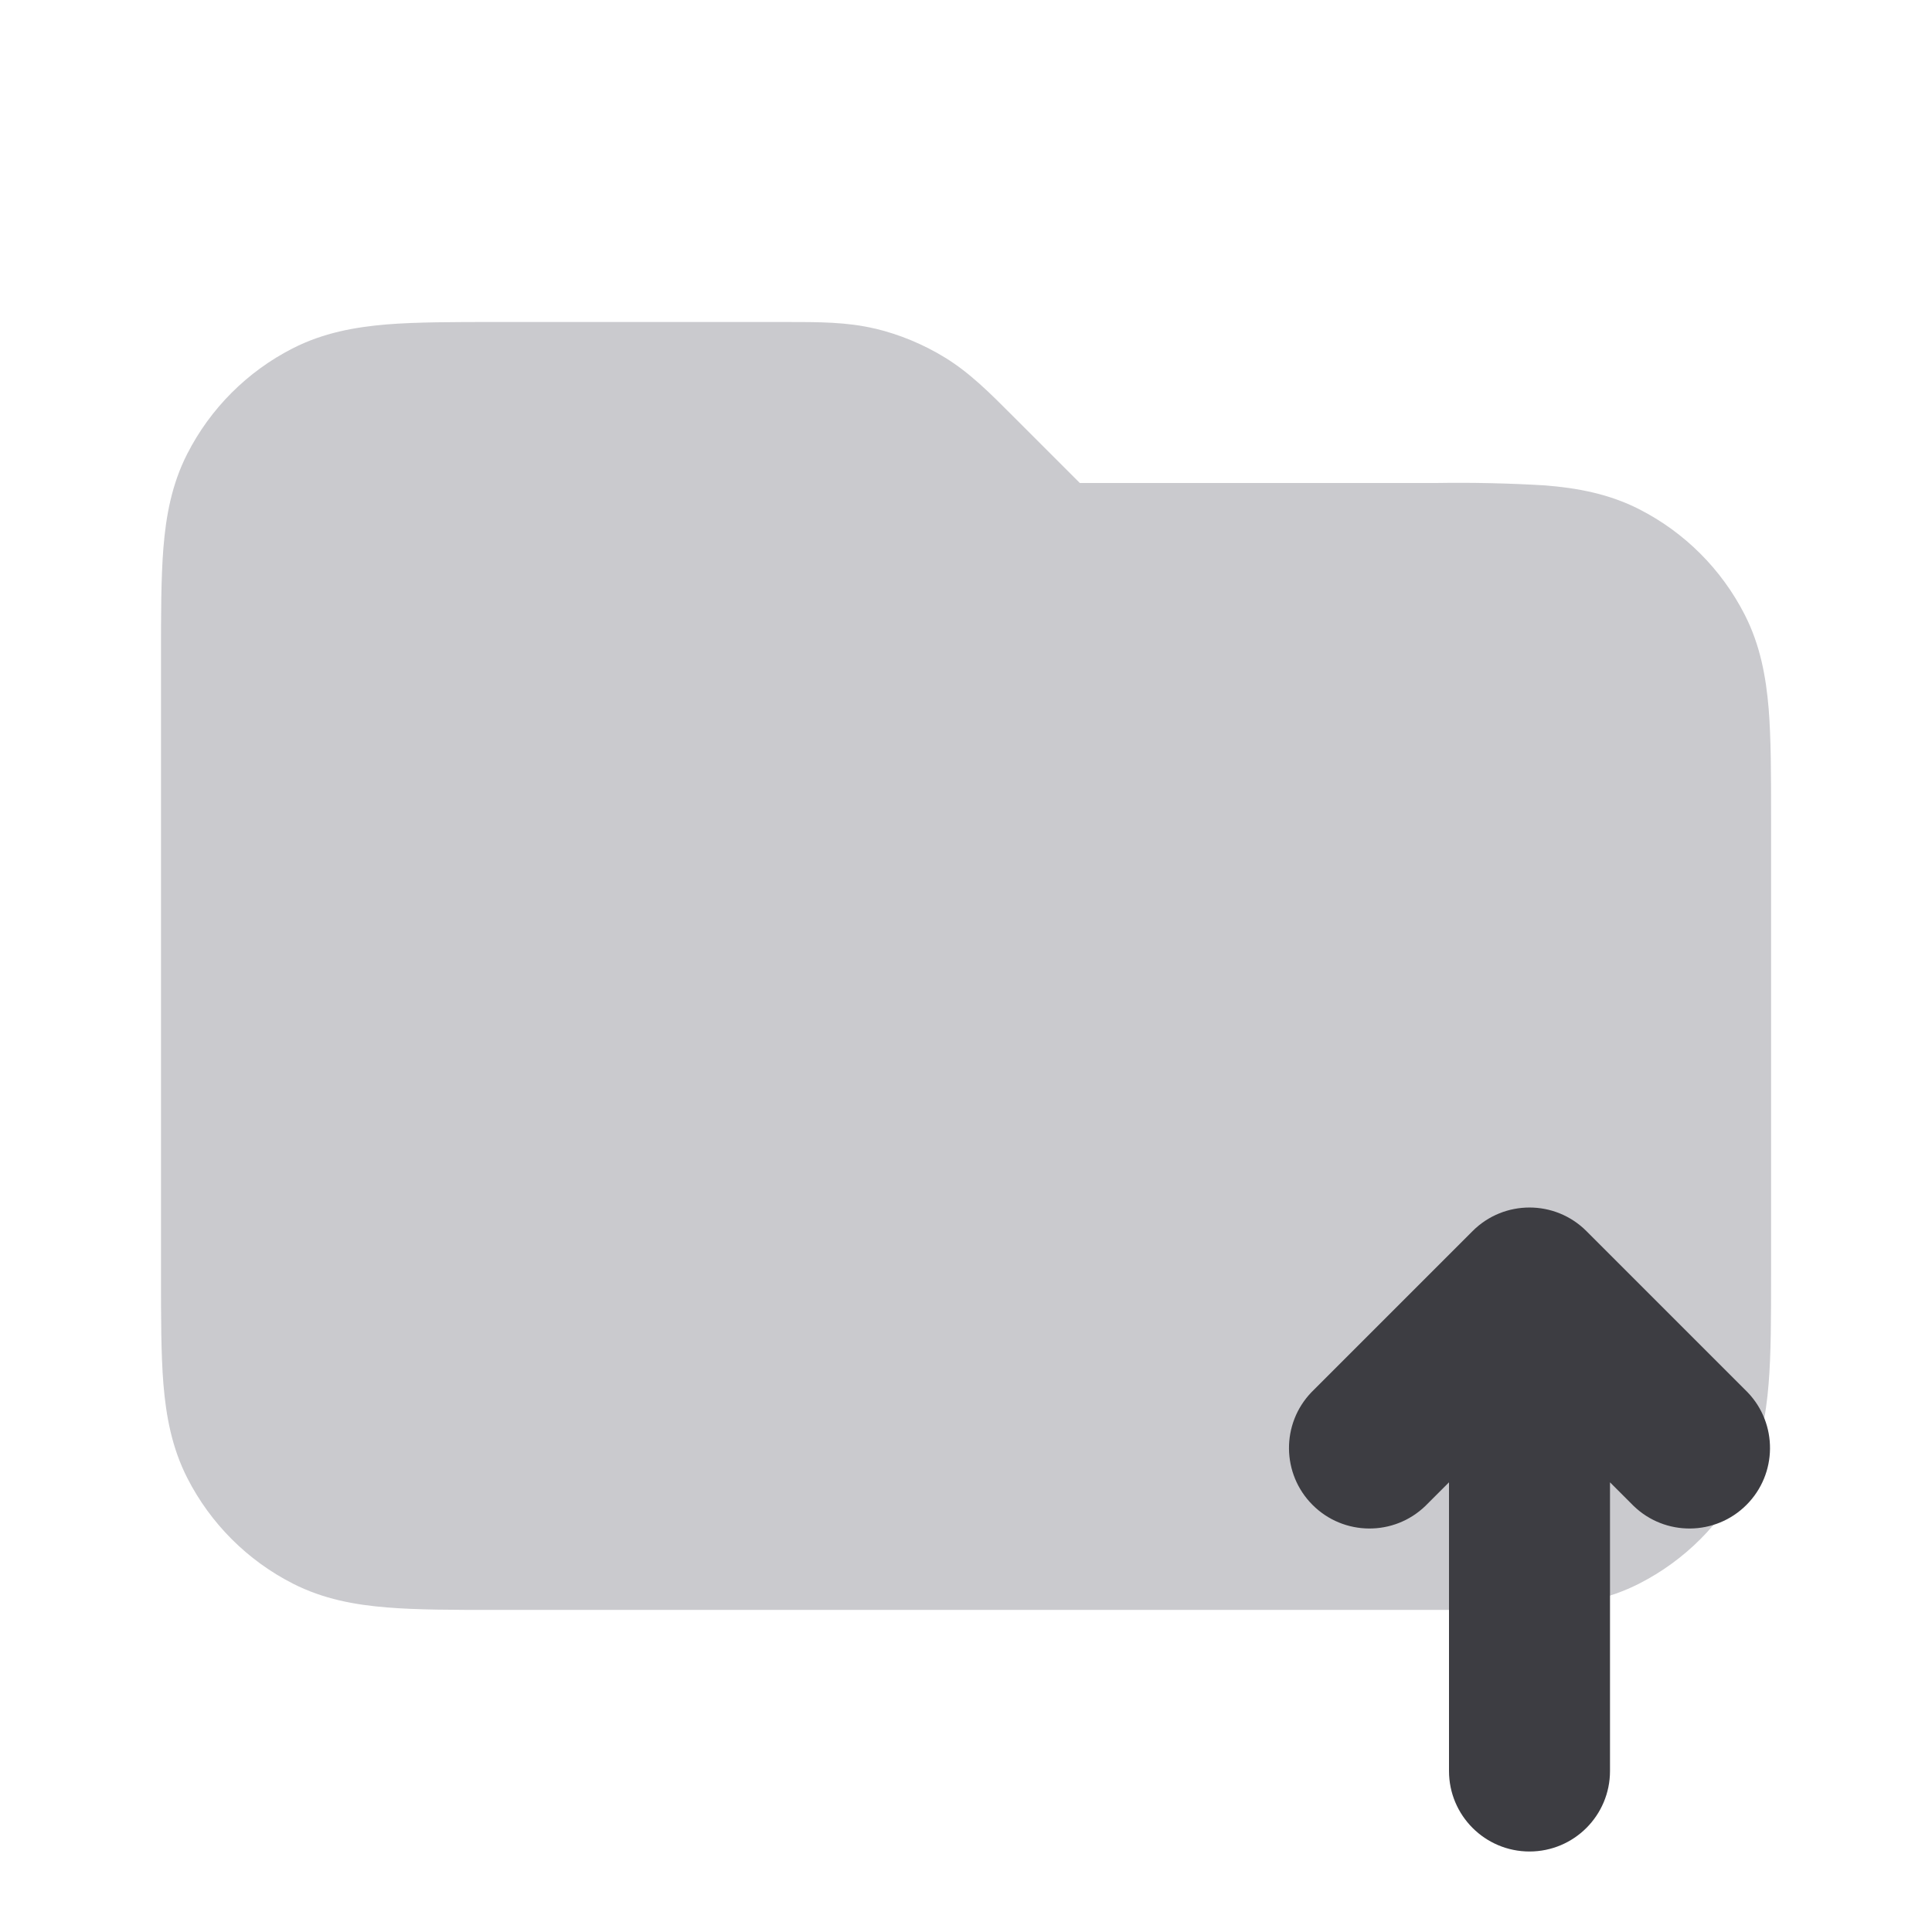
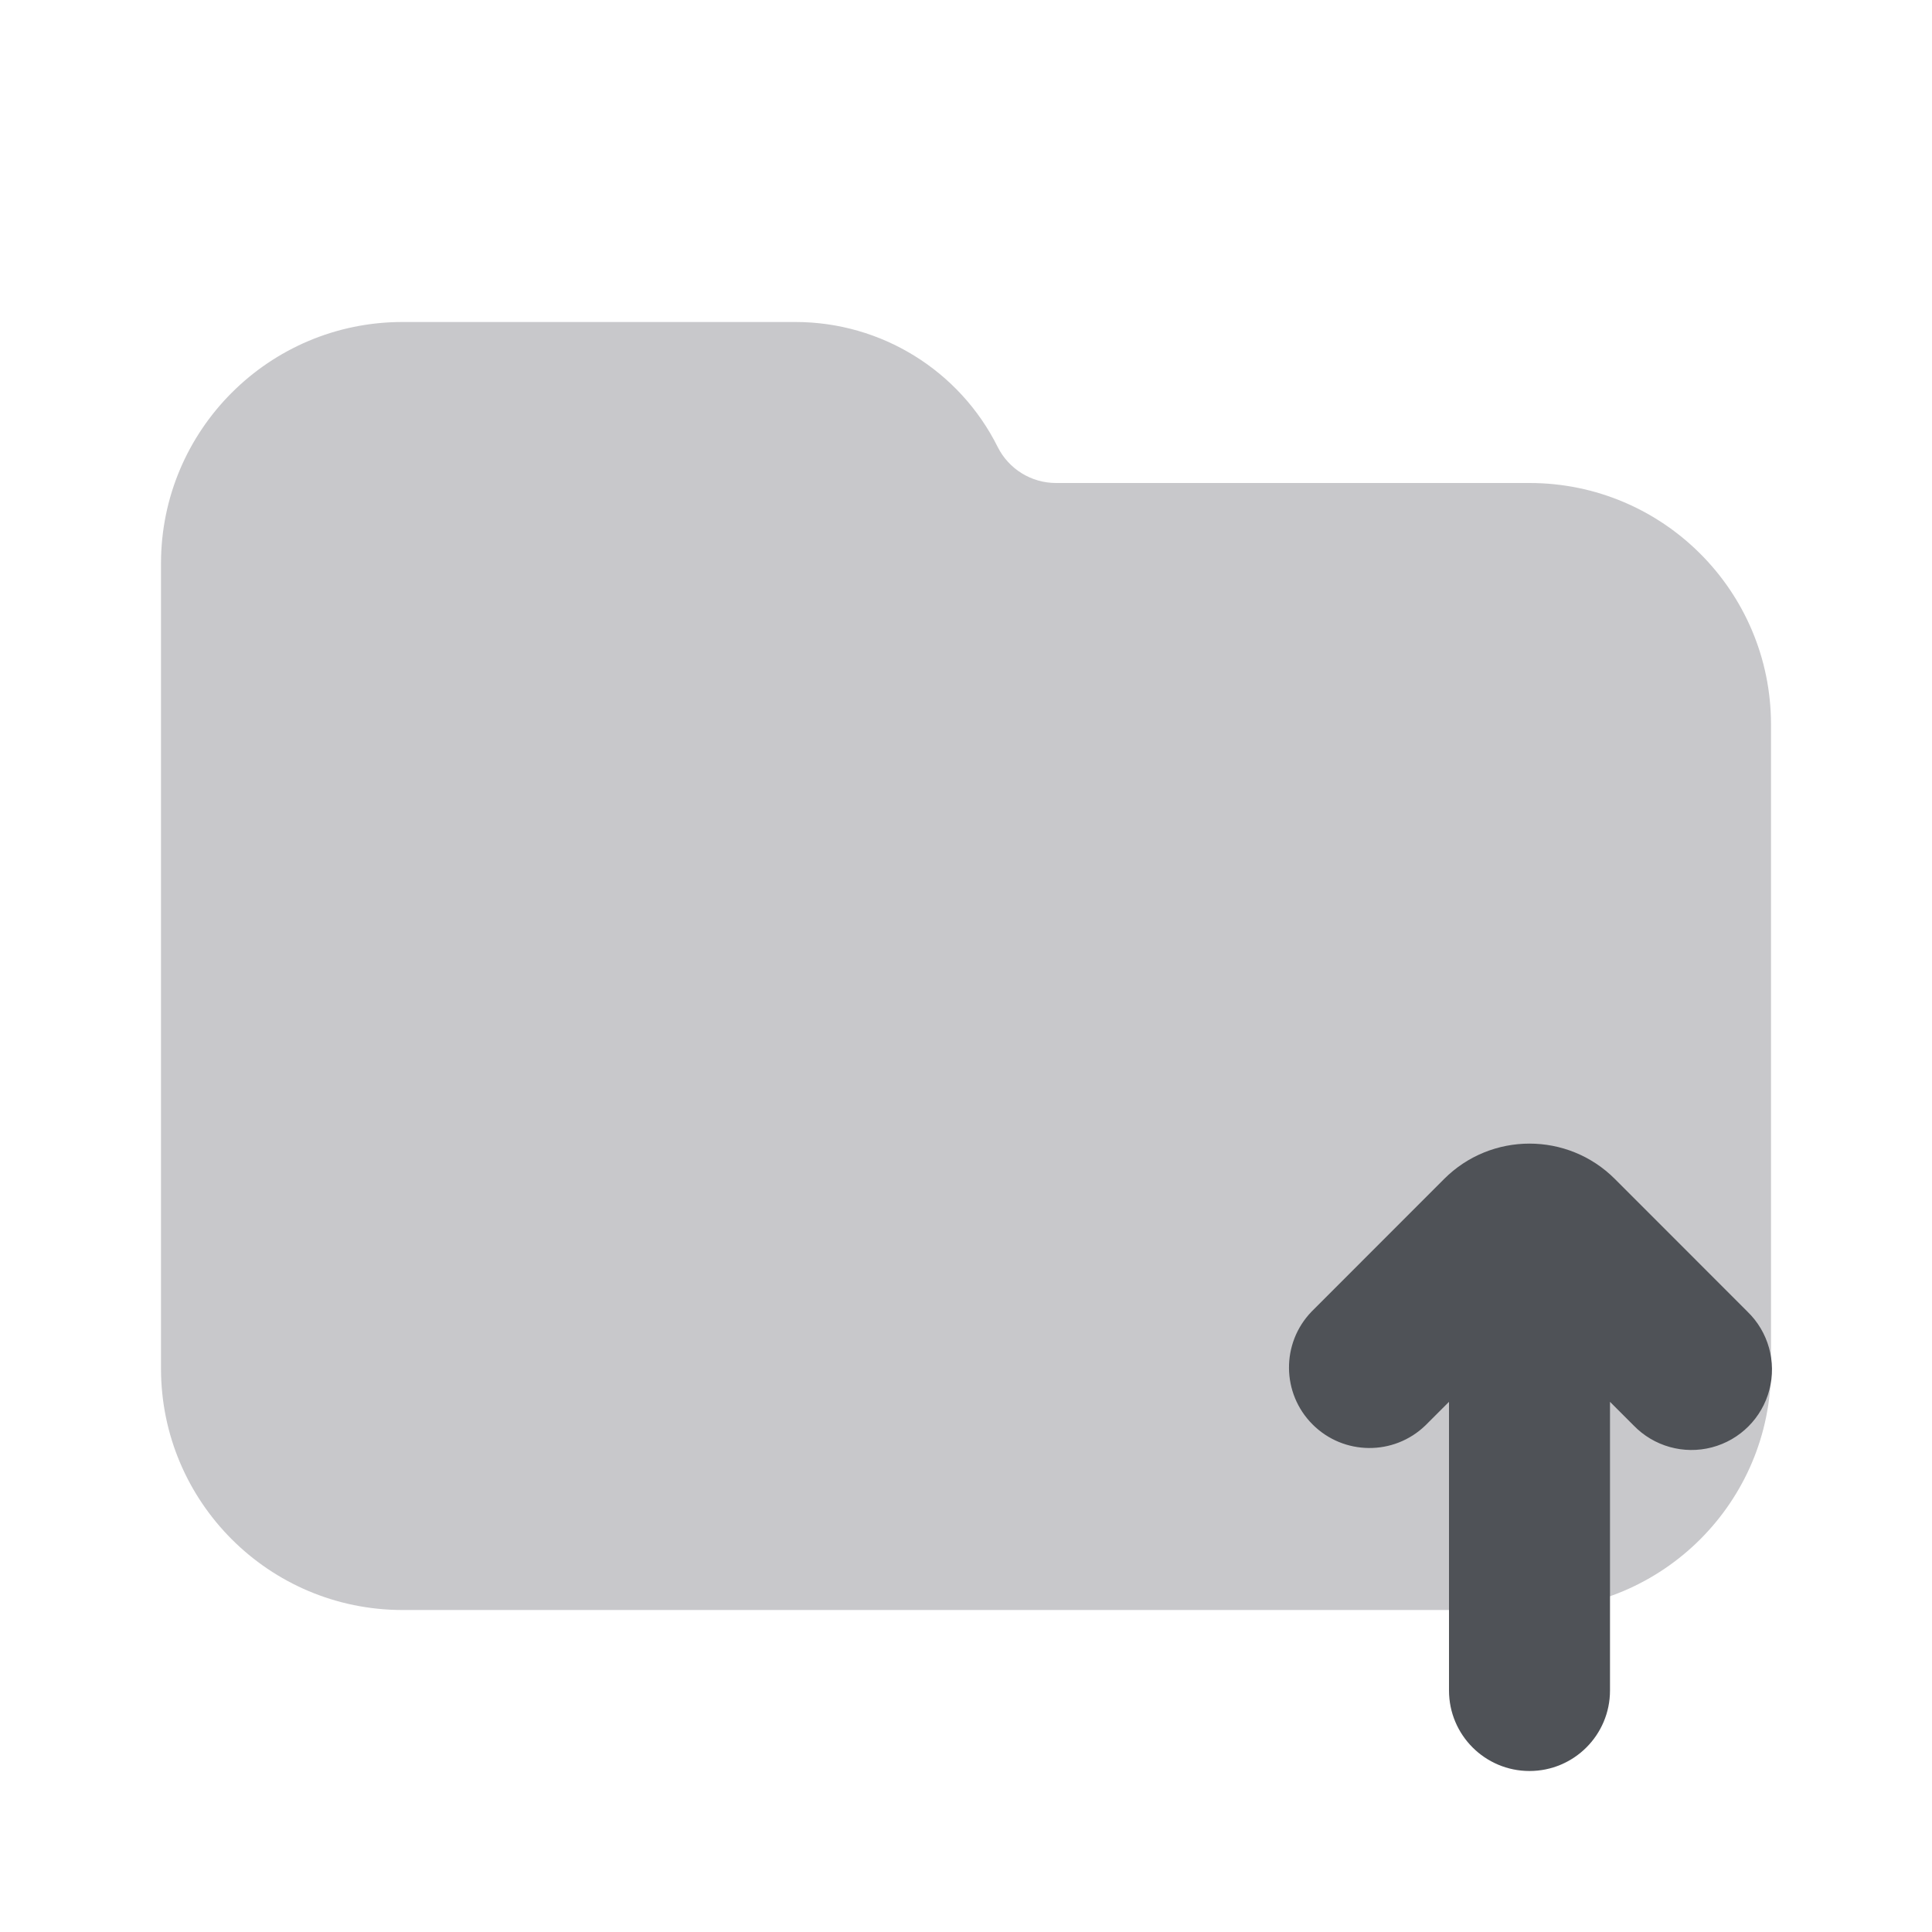
<svg xmlns="http://www.w3.org/2000/svg" width="24" height="24" fill="none" viewBox="0 0 24 24">
-   <path fill="#CACACE" d="M10.872 4.083C10.524 3.999 10.165 4 9.758 4H6.16c-.527 0-.981 0-1.356.03-.395.033-.789.104-1.167.297a3 3 0 0 0-1.311 1.311c-.193.378-.264.772-.296 1.167C2 7.18 2 7.635 2 8.16v7.678c0 .527 0 .981.03 1.356.033.395.104.789.297 1.167a3 3 0 0 0 1.311 1.311c.378.193.772.264 1.167.296.375.031.83.031 1.356.031H17.84c.527 0 .982 0 1.356-.03.395-.033.789-.104 1.167-.297a3 3 0 0 0 1.311-1.311c.193-.378.264-.772.296-1.167.031-.375.031-.83.031-1.357V10.16c0-.527 0-.981-.03-1.356-.033-.395-.104-.789-.297-1.167a3 3 0 0 0-1.311-1.311c-.378-.193-.772-.264-1.167-.296A17.9 17.9 0 0 0 17.839 6h-4.425l-.829-.829c-.287-.288-.54-.542-.846-.729a3 3 0 0 0-.867-.36Z" />
-   <path fill="#3D3D42" d="M19.707 15.293a1 1 0 0 0-1.414 0l-2 2a1 1 0 0 0 1.414 1.414l.293-.293V22a1 1 0 1 0 2 0v-3.586l.293.293a1 1 0 0 0 1.414-1.414l-2-2Z" />
+   <path fill="#C8C8CB" fill-rule="evenodd" d="M2 7a3 3 0 0 1 3-3h4.882c1.064 0 2.037.601 2.512 1.553a.81.81 0 0 0 .724.447H19a3 3 0 0 1 3 3v8a3 3 0 0 1-3 3H5a3 3 0 0 1-3-3V7Z" clip-rule="evenodd" />
+   <path fill="#4F5257" fill-rule="evenodd" d="m20 17.414.293.293a1 1 0 1 0 1.414-1.414l-1.646-1.647a1.5 1.5 0 0 0-2.122 0l-1.646 1.647a1 1 0 0 0 1.414 1.414l.293-.293V21a1 1 0 1 0 2 0v-3.586Z" clip-rule="evenodd" />
</svg>
